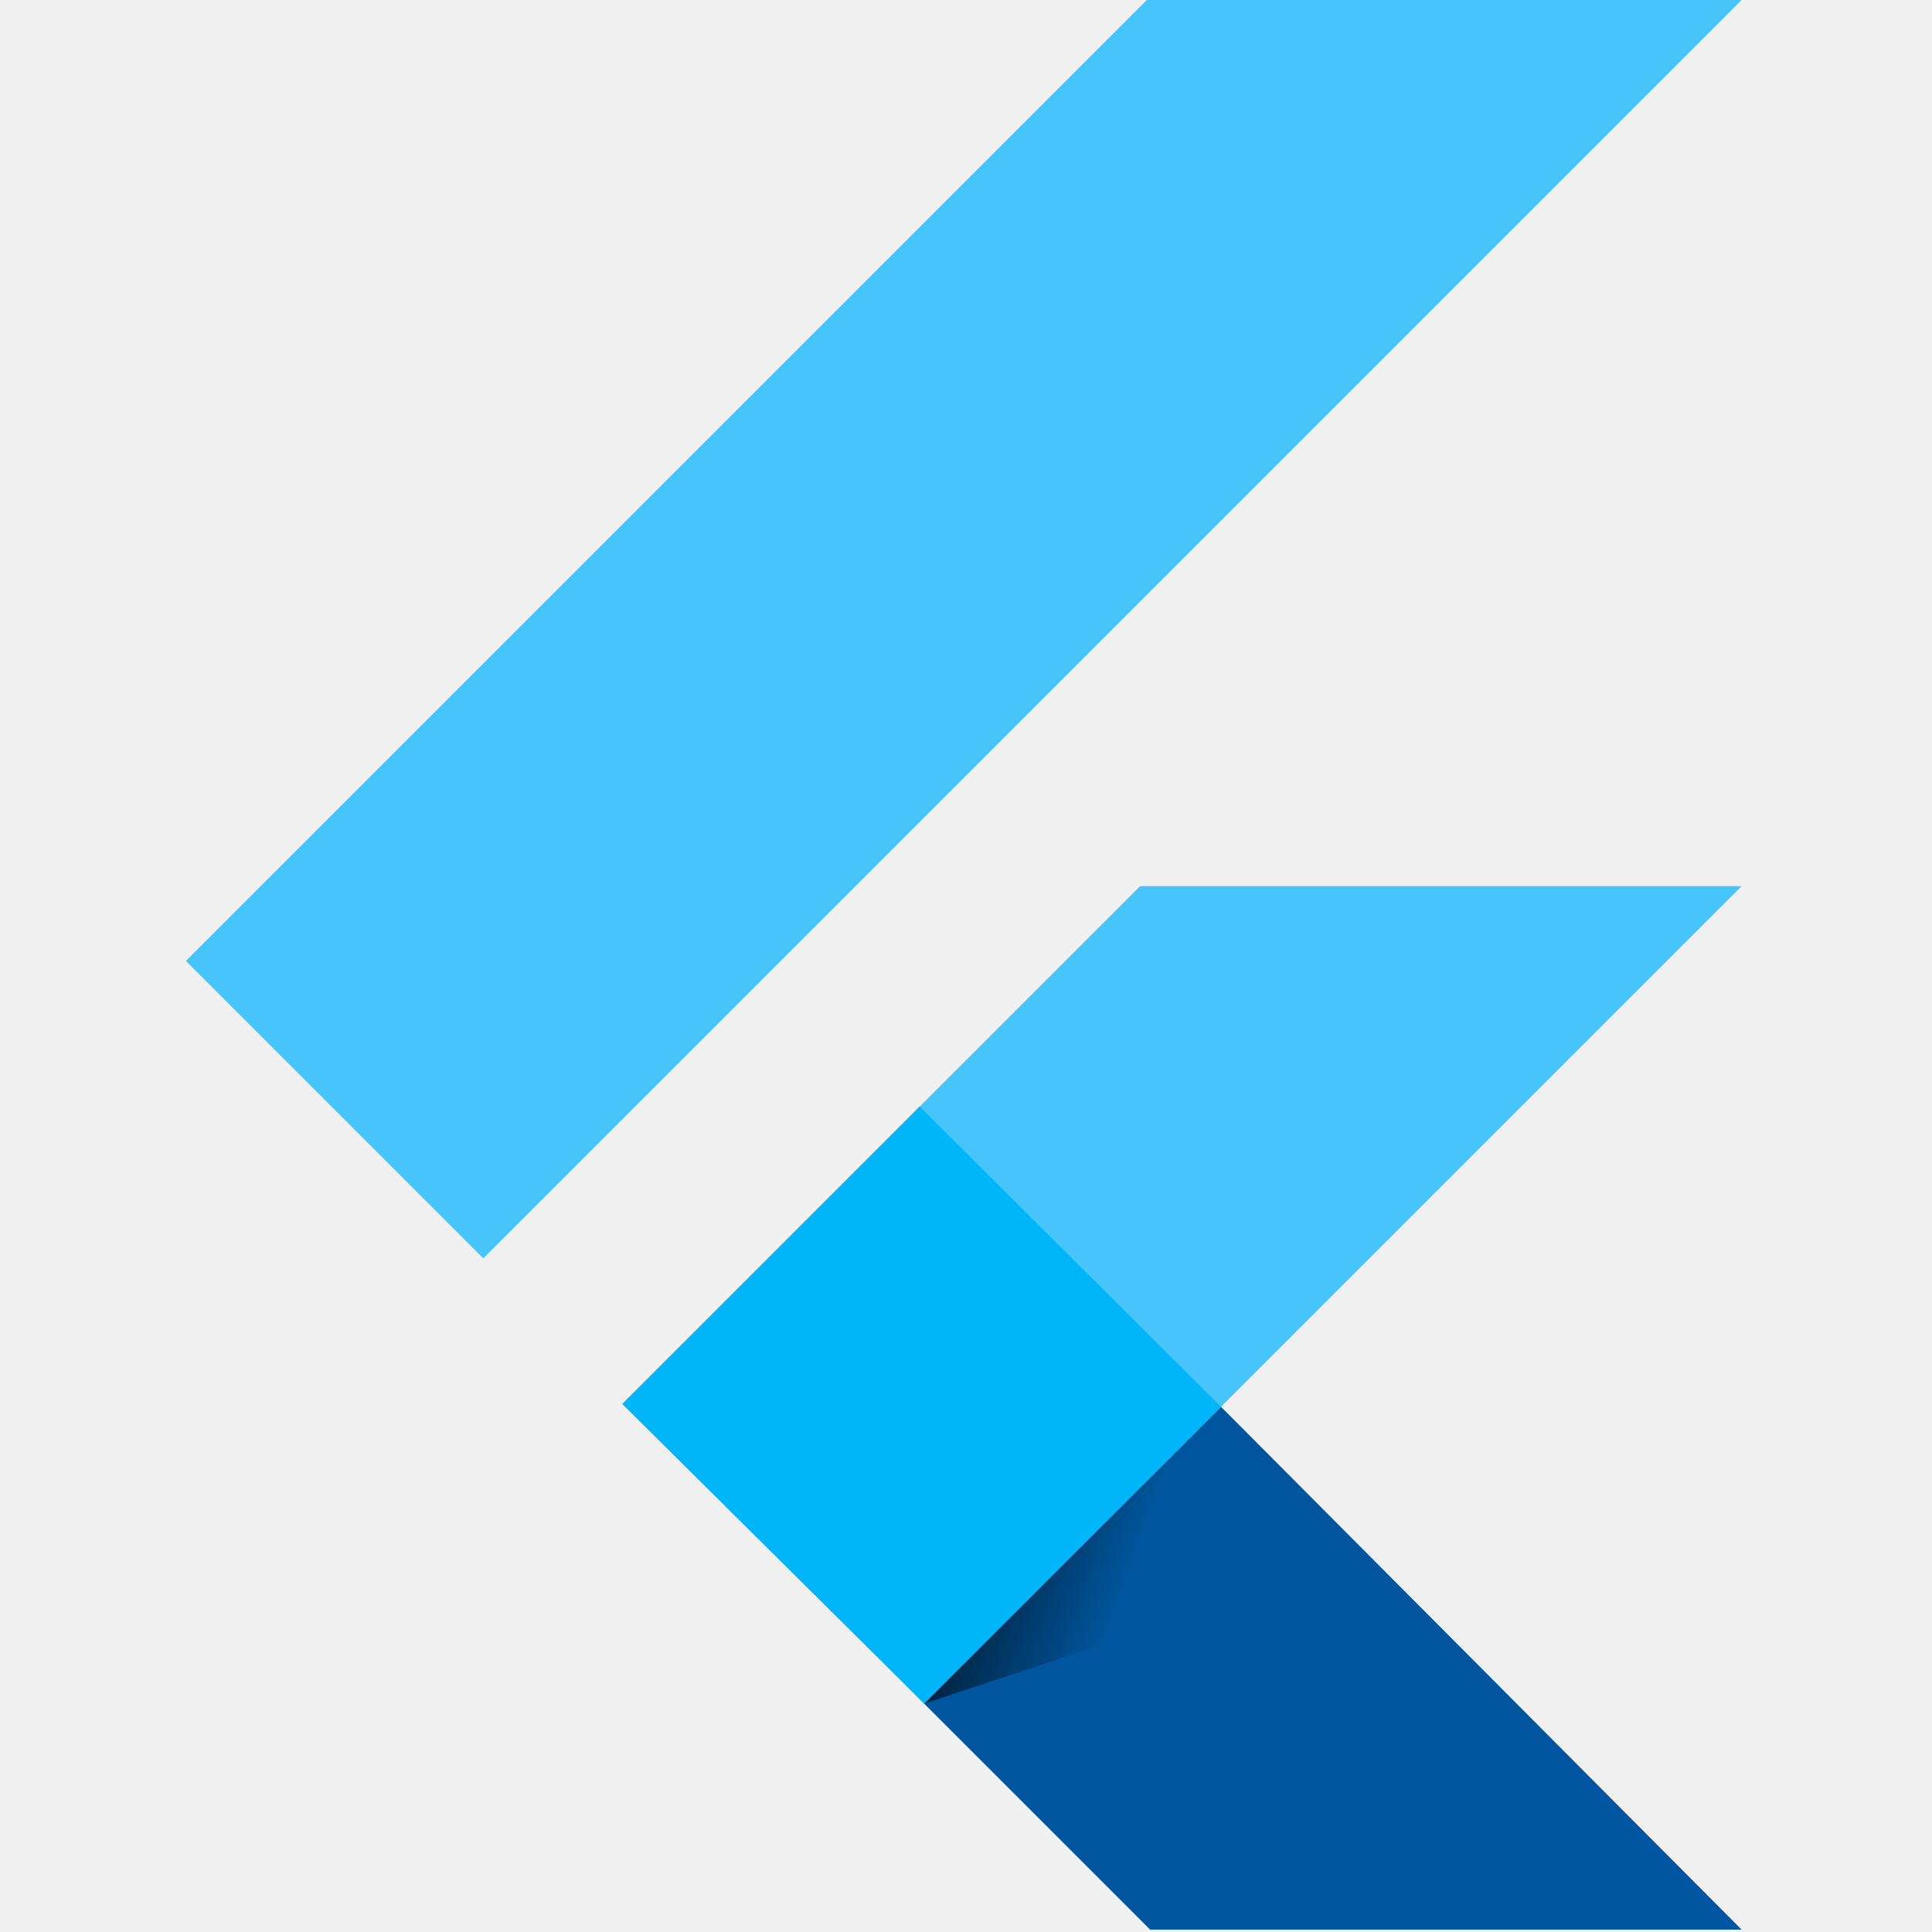
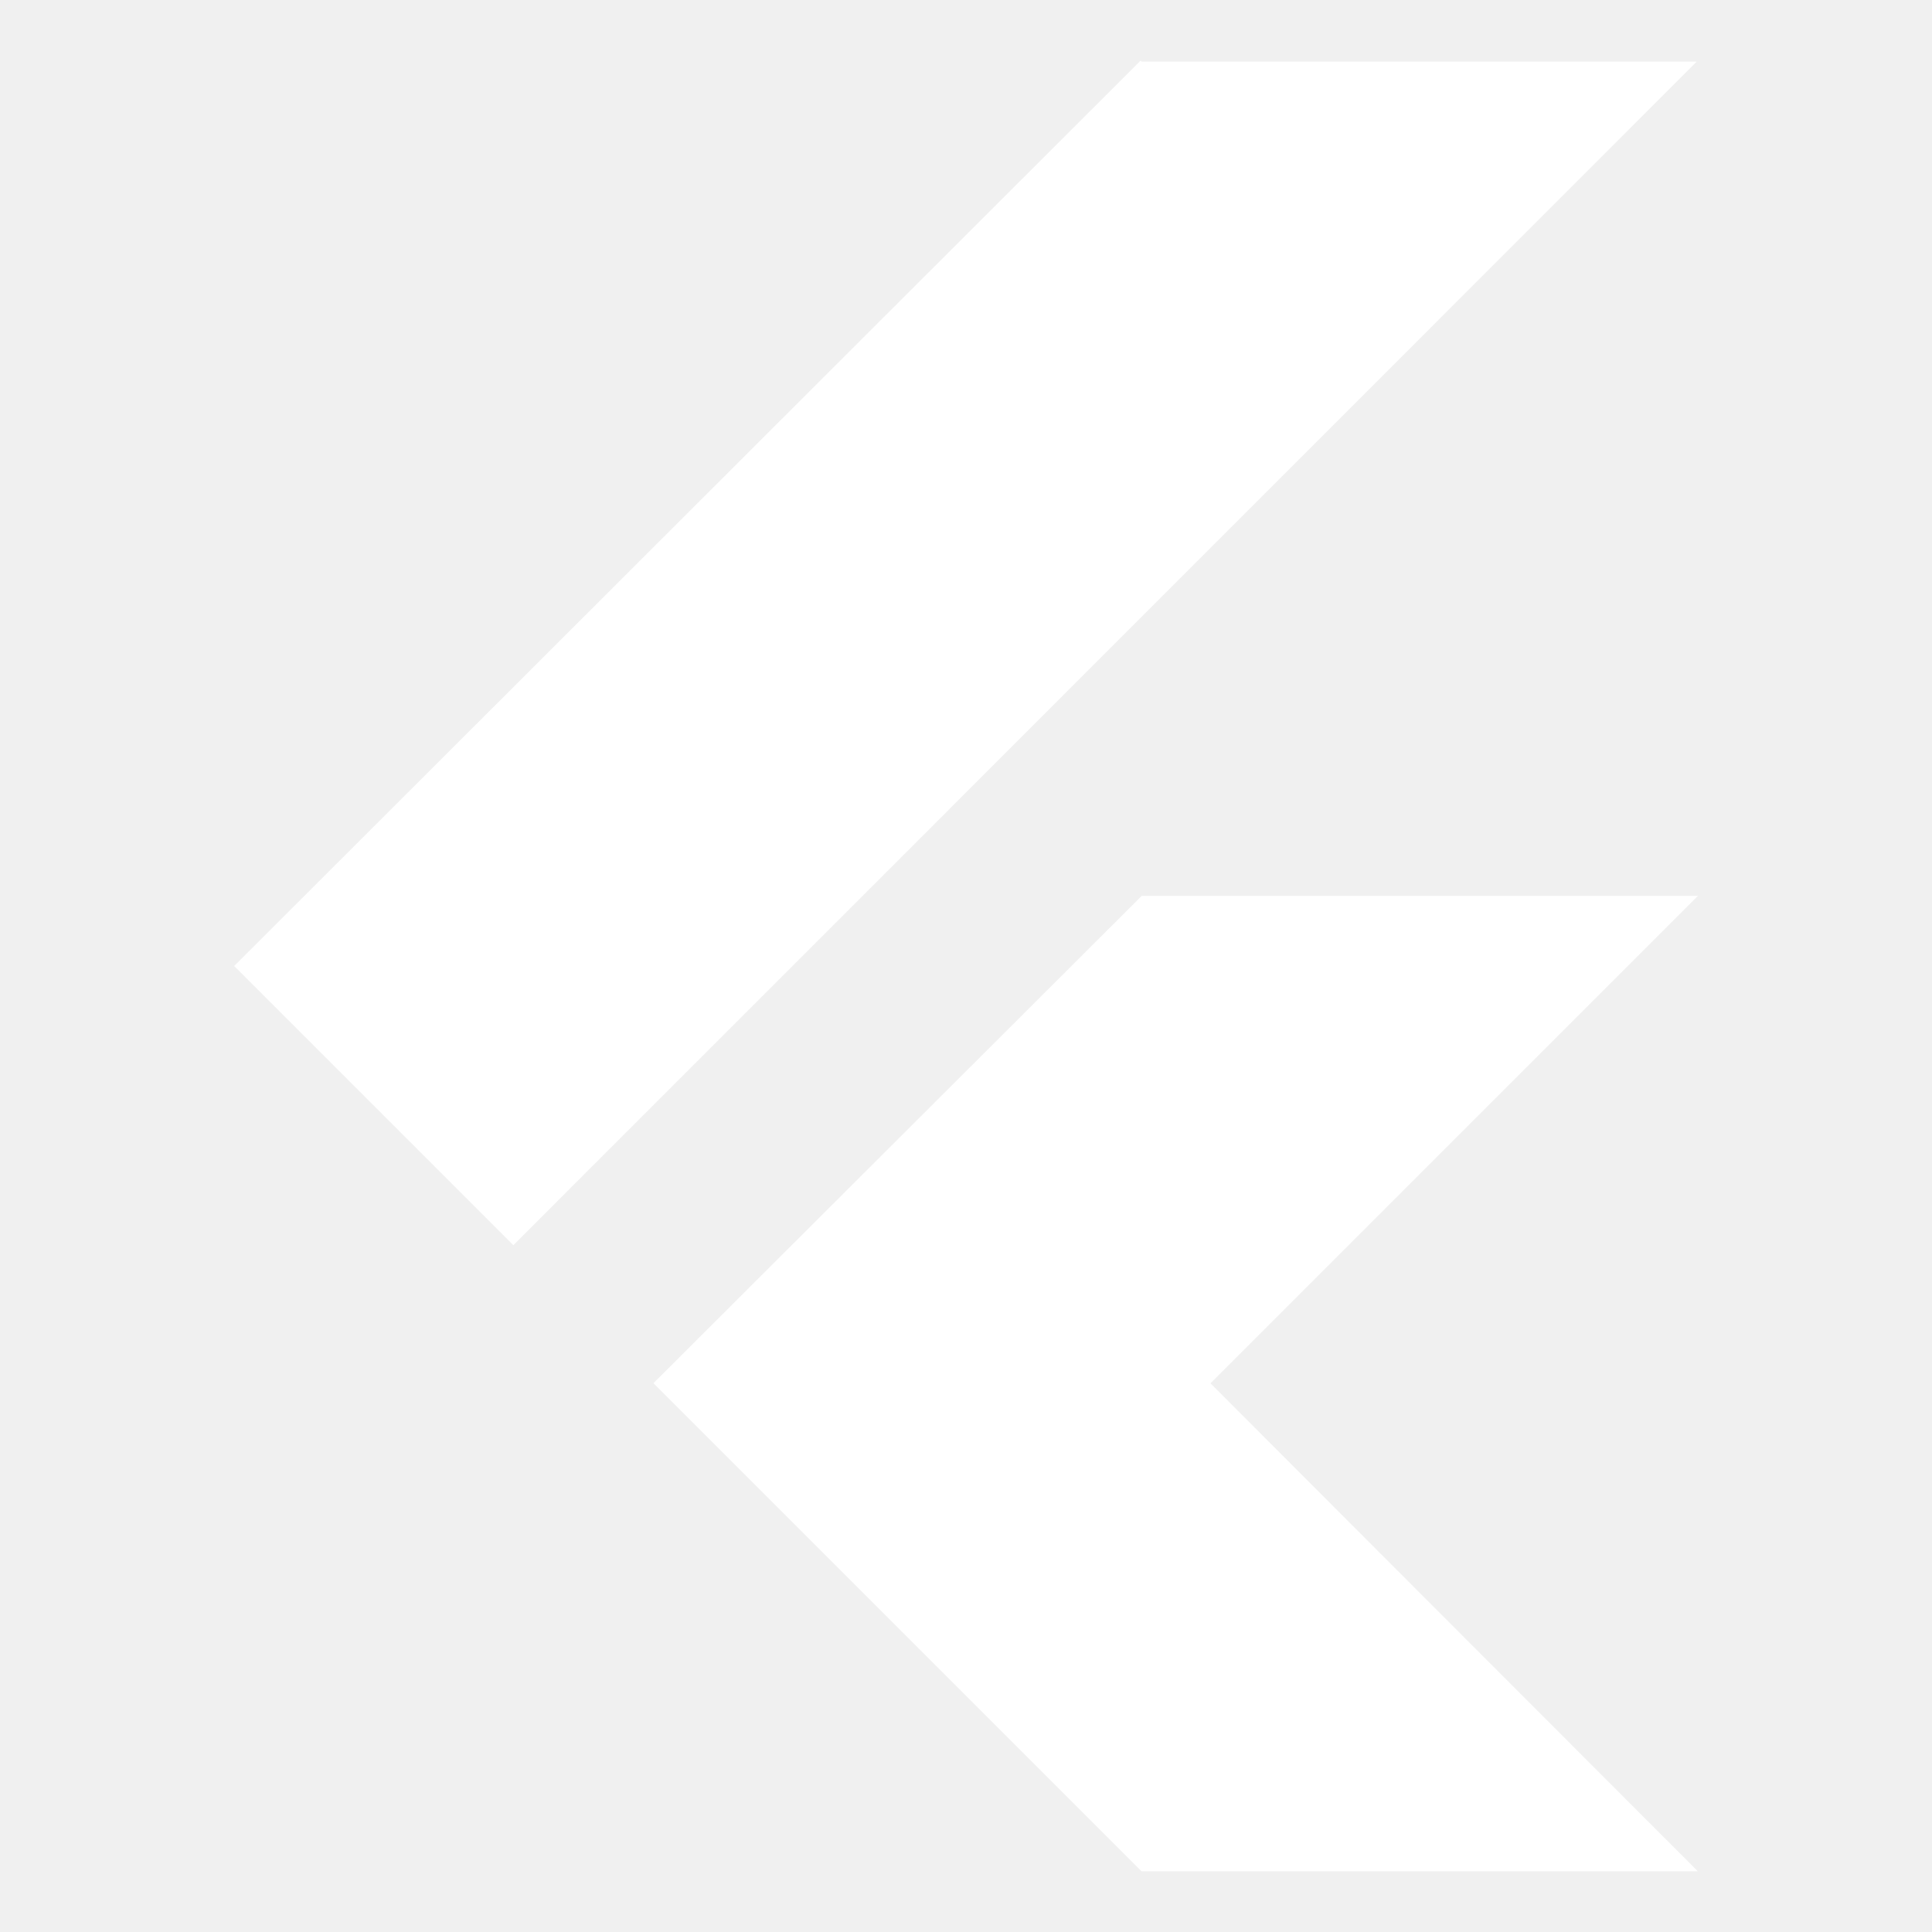
- <svg xmlns="http://www.w3.org/2000/svg" width="800px" height="800px" viewBox="-30.5 0 317 317" version="1.1" preserveAspectRatio="xMidYMid">
-   <defs>
-     <linearGradient x1="3.952%" y1="26.993%" x2="75.897%" y2="52.919%" id="linearGradient-1">
-       <stop stop-color="#000000" offset="0%">
- 
- </stop>
-       <stop stop-color="#000000" stop-opacity="0" offset="100%">
- 
- </stop>
-     </linearGradient>
-   </defs>
-   <g>
-     <polygon fill="#47C5FB" points="157.666 0.001 0.001 157.666 48.801 206.466 255.268 0.001">
- 
- </polygon>
-     <polygon fill="#47C5FB" points="156.567 145.397 72.149 229.815 121.133 279.531 169.843 230.821 255.268 145.397">
- 
- </polygon>
-     <polygon fill="#00569E" points="121.133 279.531 158.215 316.613 255.267 316.613 169.842 230.821">
- 
- </polygon>
-     <polygon fill="#00B5F8" points="71.6 230.364 120.401 181.563 169.842 230.821 121.133 279.531">
- 
- </polygon>
-     <polygon fill-opacity="0.8" fill="url(#linearGradient-1)" points="121.133 279.531 161.693 266.072 165.722 234.941">
- 
- </polygon>
+ <svg xmlns="http://www.w3.org/2000/svg" fill="#ffffff" width="800px" height="800px" viewBox="0 0 32 32" version="1.1">
+   <g id="SVGRepo_bgCarrier" stroke-width="0" />
+   <g id="SVGRepo_tracerCarrier" stroke-linecap="round" stroke-linejoin="round" />
+   <g id="SVGRepo_iconCarrier">
+     <path d="M18.909 14.84l-8.086 8.070 8.085 8.085h9.214l-8.073-8.083 8.073-8.073h-9.212zM18.892 1.004l-15.013 14.996 4.624 4.624 19.599-19.603h-9.194z" />
  </g>
</svg>
